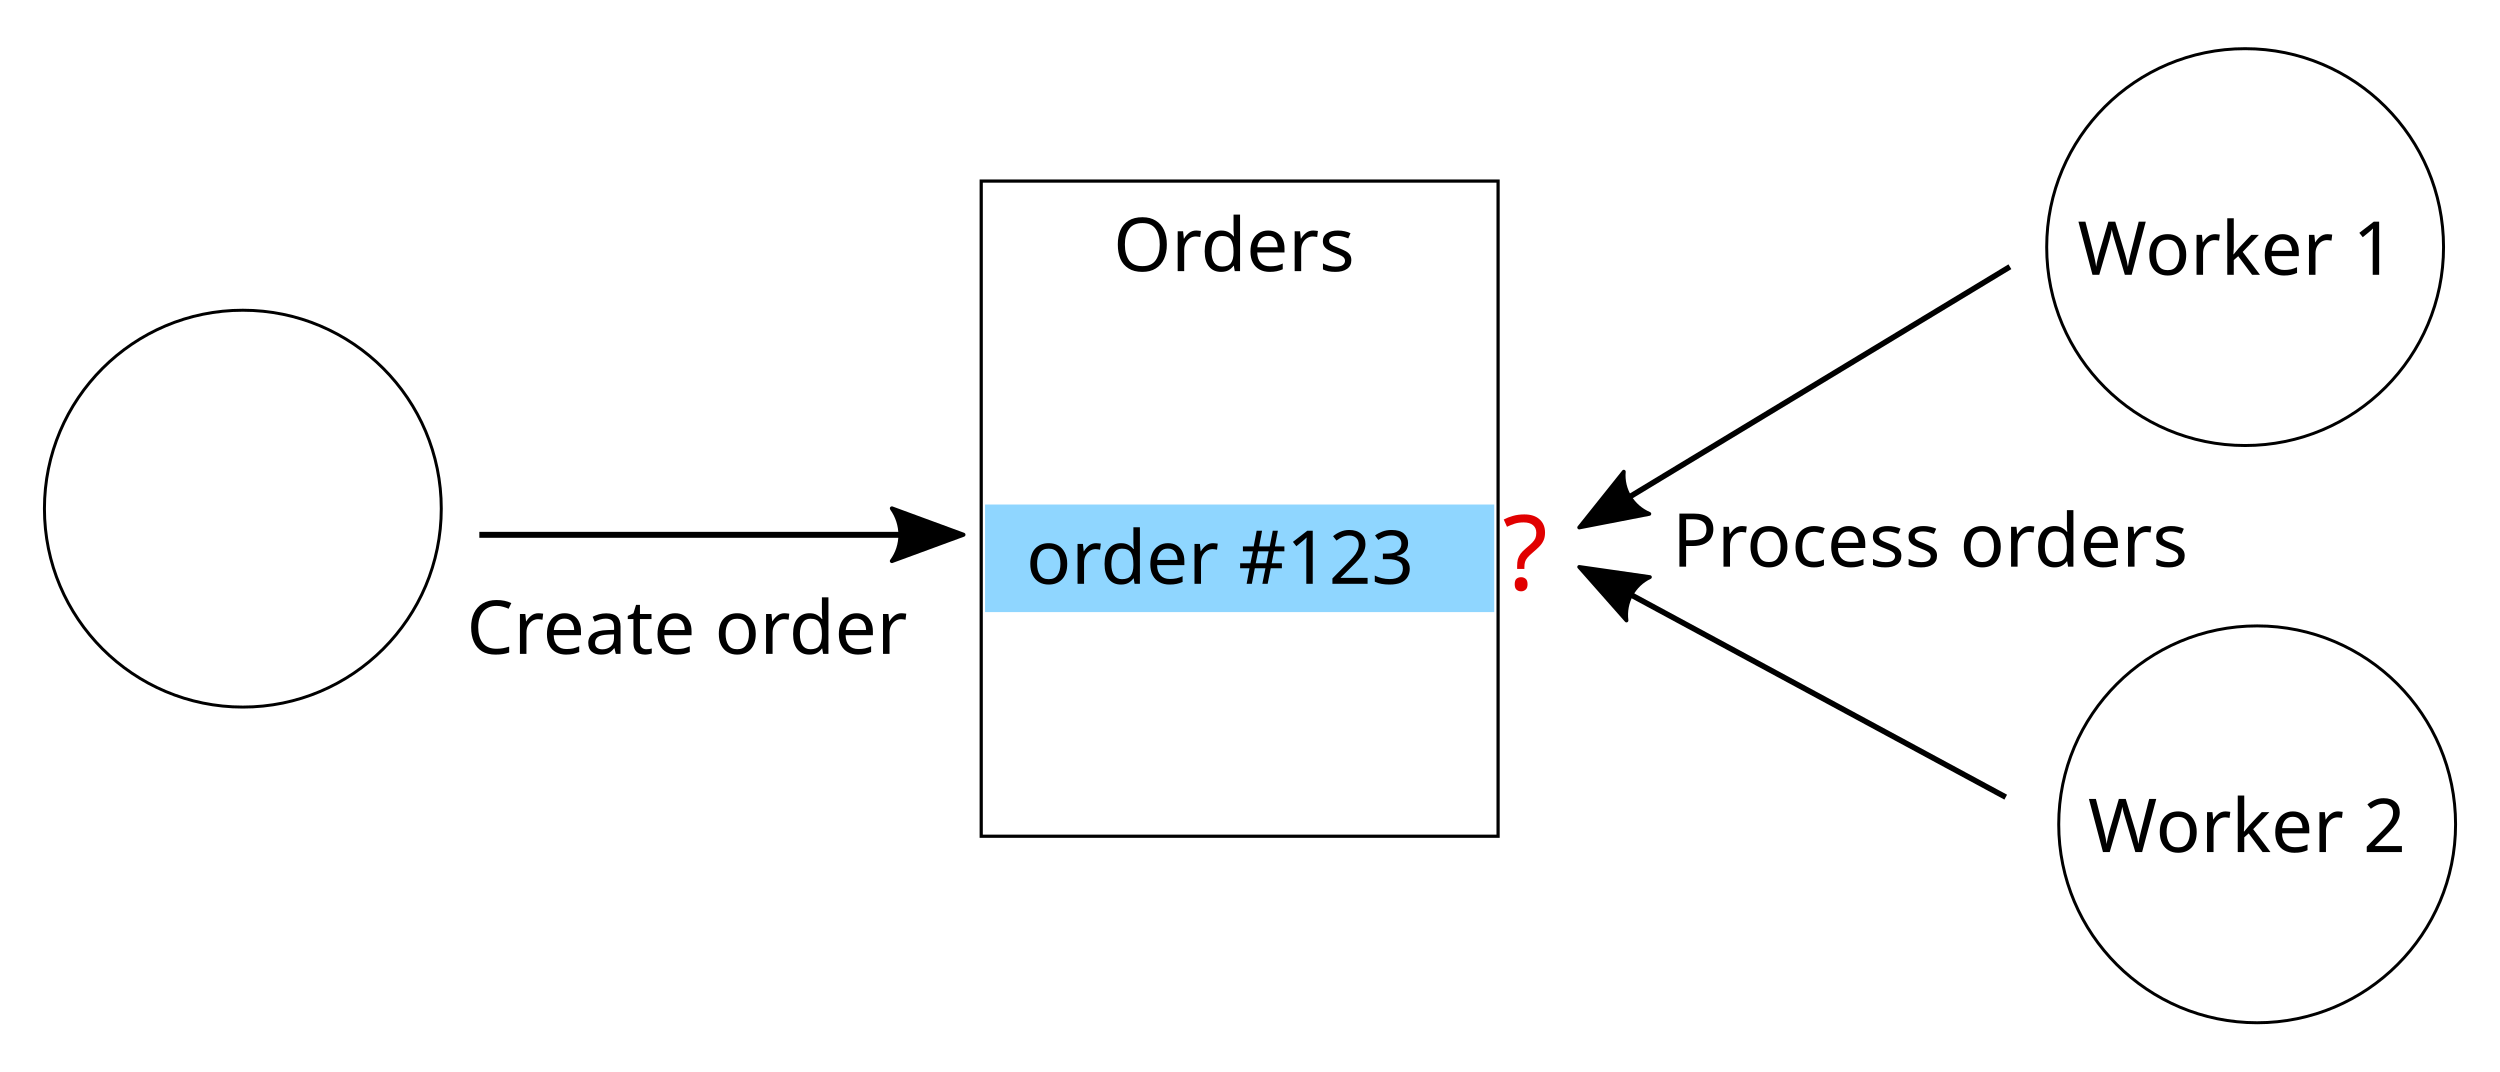
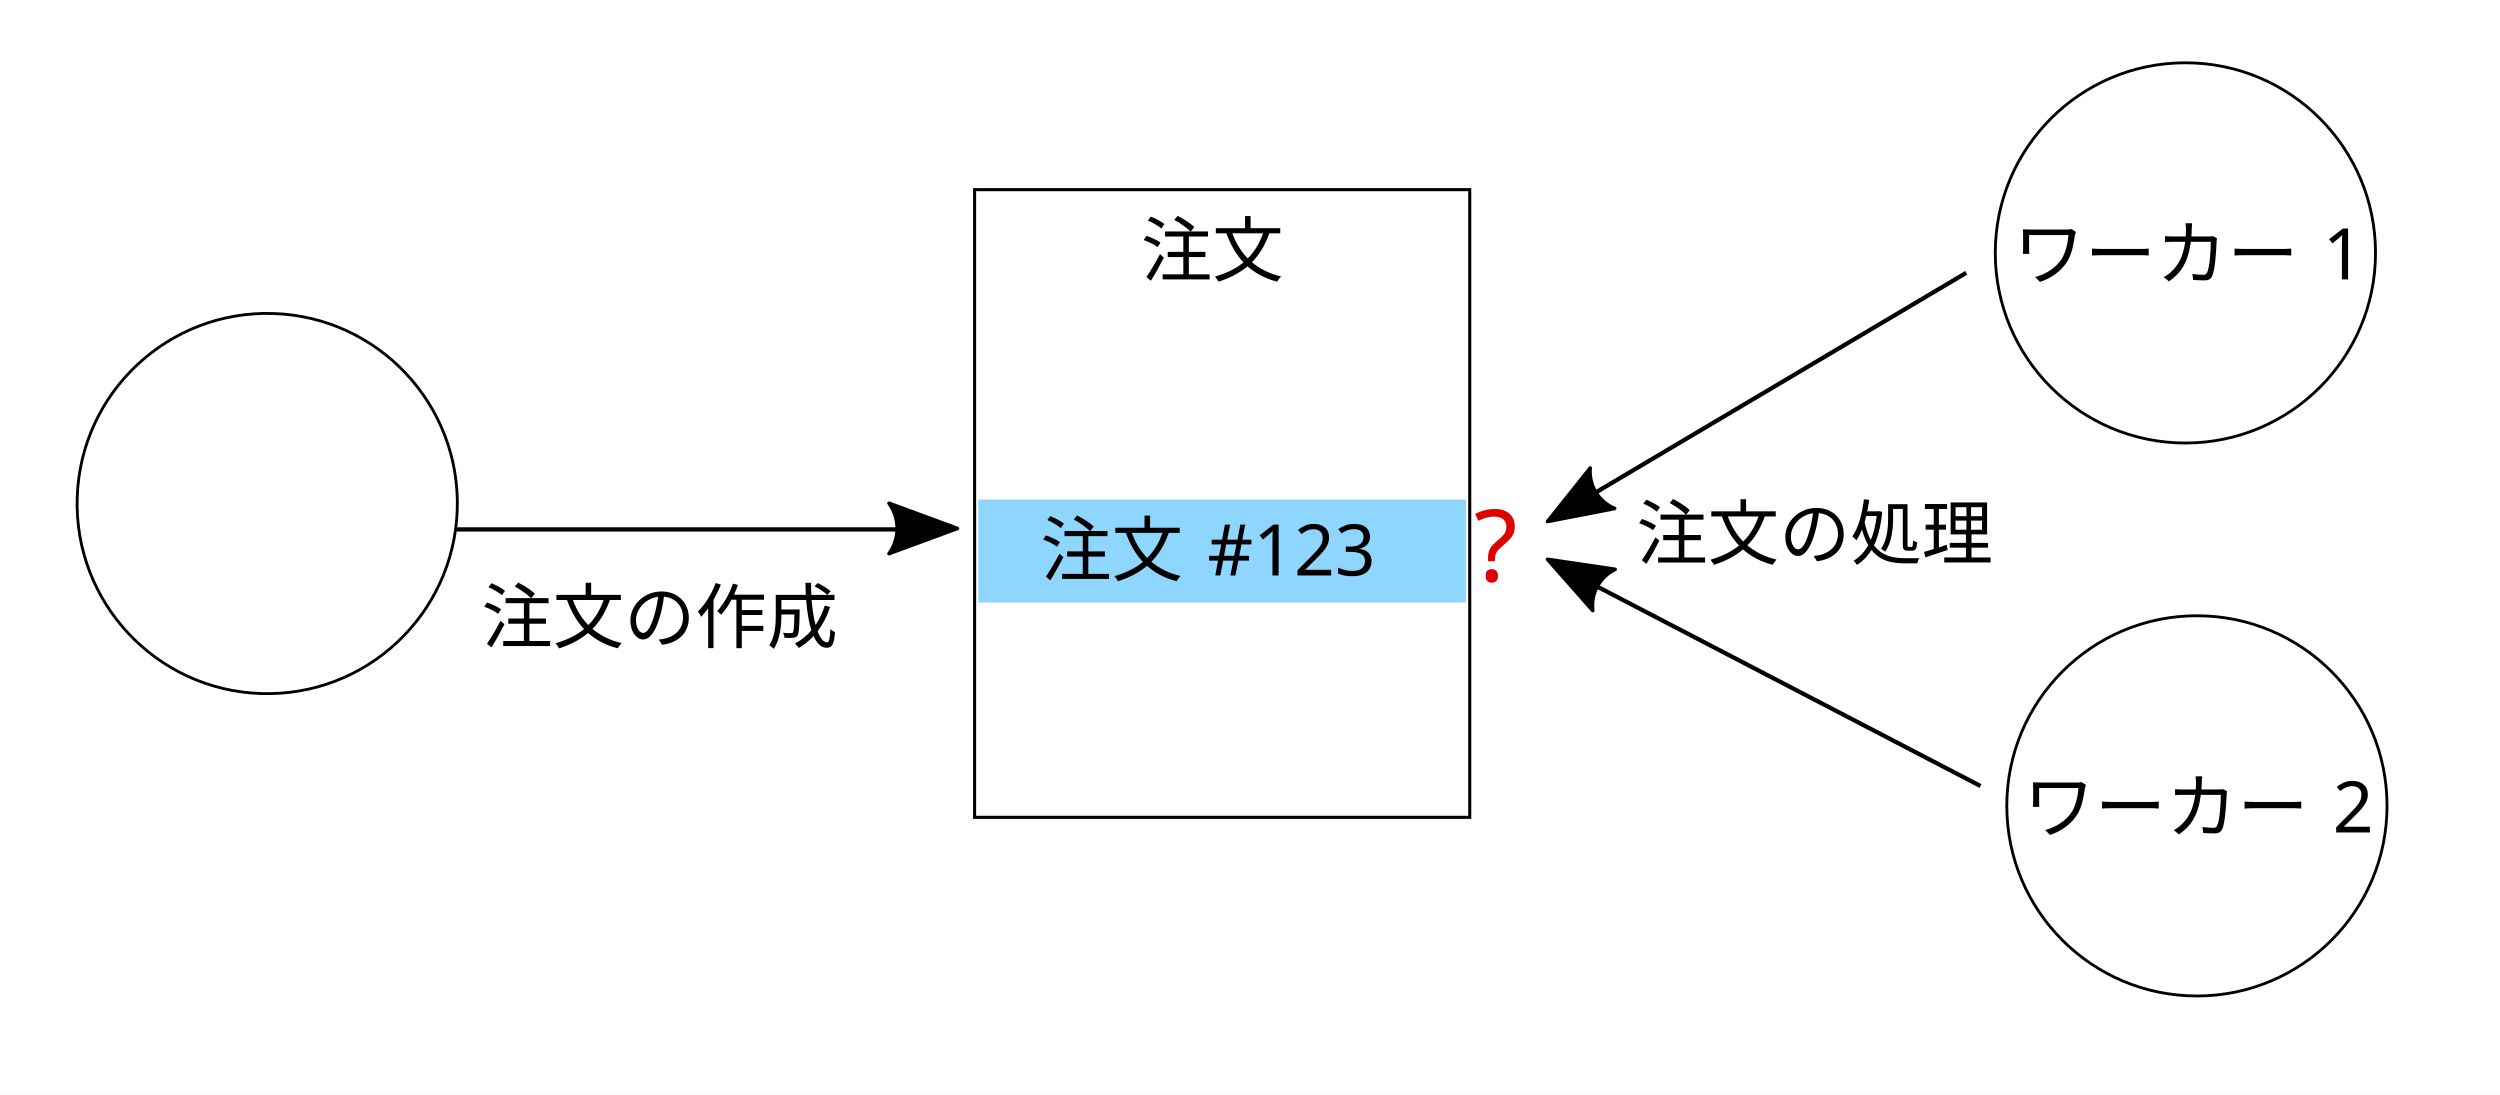
- <svg xmlns="http://www.w3.org/2000/svg" width="420" height="180" viewBox="0 0 420 180" id="svg8548" version="1.1">
-   <defs id="defs8550">
-     <marker orient="auto" refY="0" refX="0" id="marker9229" style="overflow:visible">
-       <path id="path9231" style="fill:#000000;fill-opacity:1;fill-rule:evenodd;stroke:#000000;stroke-width:0.625;stroke-linejoin:round;stroke-opacity:1" d="M 8.719,4.034 -2.207,0.016 8.719,-4.002 c -1.745,2.372 -1.735,5.617 -6e-7,8.035 z" transform="matrix(-1.1,0,0,-1.1,-1.1,0)" />
-     </marker>
-     <marker style="overflow:visible" id="marker9193" refX="0" refY="0" orient="auto">
-       <path transform="matrix(-1.1,0,0,-1.1,-1.1,0)" d="M 8.719,4.034 -2.207,0.016 8.719,-4.002 c -1.745,2.372 -1.735,5.617 -6e-7,8.035 z" style="fill:#000000;fill-opacity:1;fill-rule:evenodd;stroke:#000000;stroke-width:0.625;stroke-linejoin:round;stroke-opacity:1" id="path9195" />
-     </marker>
-     <marker orient="auto" refY="0" refX="0" id="Arrow2Lend" style="overflow:visible">
-       <path id="path5424" style="fill:#000000;fill-opacity:1;fill-rule:evenodd;stroke:#000000;stroke-width:0.625;stroke-linejoin:round;stroke-opacity:1" d="M 8.719,4.034 -2.207,0.016 8.719,-4.002 c -1.745,2.372 -1.735,5.617 -6e-7,8.035 z" transform="matrix(-1.1,0,0,-1.1,-1.1,0)" />
-     </marker>
+ <svg xmlns="http://www.w3.org/2000/svg" viewBox="0 0 438.41 191.93">
+   <defs>
+     <style>.cls-1,.cls-10,.cls-2,.cls-3{fill:#fff;}.cls-10,.cls-11,.cls-2,.cls-3,.cls-5{stroke:#000;}.cls-2{stroke-width:0.5px;}.cls-3{stroke-width:0.54px;}.cls-4{fill:#8fd6ff;}.cls-5{stroke-linejoin:round;stroke-width:0.63px;}.cls-6,.cls-7,.cls-8{isolation:isolate;}.cls-7{font-size:17.5px;fill:#e10000;}.cls-7,.cls-8{font-family:Meiryo, Meiryo;}.cls-8{font-size:12.5px;}.cls-9{font-family:SegoeUI, Segoe UI;}.cls-10,.cls-11{stroke-width:0.75px;}.cls-11{fill:none;}</style>
  </defs>
-   <g id="layer6">
-     <rect style="fill:#ffffff;fill-opacity:1;stroke:none;stroke-width:0.5;stroke-miterlimit:4;stroke-dasharray:none;stroke-opacity:1" id="rect9544" width="438.406" height="191.929" x="-6.061" y="-2.838" />
+   <g id="Shapes">
+     <g id="layer6">
+       <rect id="rect9544" class="cls-1" width="438.41" height="191.93" />
+     </g>
+     <g id="layer1">
+       <g id="g9517">
+         <circle id="path9108" class="cls-2" cx="40.8" cy="85.45" r="33.34" transform="translate(-39.9 126.23) rotate(-88.09)" />
+         <circle id="circle9116" class="cls-2" cx="385.26" cy="141.32" r="33.34" />
+         <g id="g9126">
+           <circle id="circle9114" class="cls-2" cx="383.24" cy="44.35" r="33.34" />
+         </g>
+         <g id="g9151">
+           <rect id="rect9131" class="cls-3" x="170.91" y="33.26" width="86.83" height="110.07" />
+           <rect id="rect9142" class="cls-4" x="171.55" y="87.6" width="85.54" height="18.07" />
+         </g>
+         <path id="path5424" class="cls-5" d="M149.84,85.41l12,4.42-12,4.42A7.52,7.52,0,0,0,149.84,85.41Z" transform="translate(6.06 2.84)" />
+         <path id="path9159" class="cls-5" d="M160.53,89.85" transform="translate(6.06 2.84)" />
+         <path id="path9195" class="cls-5" d="M277.09,86.33l-11.78,2.29,7.49-9.38A7,7,0,0,0,277.09,86.33Z" transform="translate(6.06 2.84)" />
+         <path id="path9185" class="cls-5" d="M266.36,88" transform="translate(6.06 2.84)" />
+         <path id="path9231" class="cls-5" d="M273.25,104.24l-7.94-9L277.18,97A7.06,7.06,0,0,0,273.25,104.24Z" transform="translate(6.06 2.84)" />
+         <path id="path9221" class="cls-5" d="M266.41,95.82" transform="translate(6.06 2.84)" />
+         <g id="text9513" class="cls-6">
+           <text class="cls-7" transform="translate(258.49 101.93)">?</text>
+         </g>
+       </g>
+     </g>
  </g>
-   <g id="layer1" transform="translate(-50.25763,-628.1552)">
-     <g id="g9517" transform="translate(7.21441,-7.92764)">
-       <circle r="33.335" cy="721.537" cx="83.843" id="path9108" style="fill:#ffffff;fill-opacity:1;stroke:#000000;stroke-width:0.5;stroke-miterlimit:4;stroke-dasharray:none;stroke-opacity:1" />
-       <circle r="33.335" cy="774.57" cx="422.244" id="circle9116" style="fill:#ffffff;fill-opacity:1;stroke:#000000;stroke-width:0.5;stroke-miterlimit:4;stroke-dasharray:none;stroke-opacity:1" />
-       <g transform="translate(82.83251,1.010153)" id="g9126">
-         <circle r="33.335" cy="676.585" cx="337.391" id="circle9114" style="fill:#ffffff;fill-opacity:1;stroke:#000000;stroke-width:0.5;stroke-miterlimit:4;stroke-dasharray:none;stroke-opacity:1" />
-         <text xml:space="preserve" style="font-style:normal;font-weight:normal;font-size:12.5px;line-height:125%;font-family:sans-serif;letter-spacing:0px;word-spacing:0px;fill:#000000;fill-opacity:1;stroke:none;stroke-width:1px;stroke-linecap:butt;stroke-linejoin:miter;stroke-opacity:1" x="309.229" y="681.239" id="text9118">
-           <tspan id="tspan9120" x="309.229" y="681.239">Worker 1</tspan>
-         </text>
-       </g>
-       <text id="text9122" y="779.224" x="393.823" style="font-style:normal;font-weight:normal;font-size:12.5px;line-height:125%;font-family:sans-serif;letter-spacing:0px;word-spacing:0px;fill:#000000;fill-opacity:1;stroke:none;stroke-width:1px;stroke-linecap:butt;stroke-linejoin:miter;stroke-opacity:1" xml:space="preserve">
-         <tspan y="779.224" x="393.823" id="tspan9124">Worker 2</tspan>
-       </text>
-       <g id="g9151">
-         <rect style="fill:#ffffff;fill-opacity:1;stroke:#000000;stroke-width:0.539;stroke-miterlimit:4;stroke-dasharray:none;stroke-opacity:1" id="rect9131" width="86.834" height="110.068" x="207.887" y="666.503" />
-         <text xml:space="preserve" style="font-style:normal;font-weight:normal;font-size:12.5px;line-height:125%;font-family:sans-serif;letter-spacing:0px;word-spacing:0px;fill:#000000;fill-opacity:1;stroke:none;stroke-width:1px;stroke-linecap:butt;stroke-linejoin:miter;stroke-opacity:1" x="230.071" y="681.636" id="text9133">
-           <tspan id="tspan9135" x="230.071" y="681.636">Orders</tspan>
-         </text>
-         <rect style="fill:#8fd6ff;fill-opacity:1;stroke:none;stroke-width:0.466;stroke-miterlimit:4;stroke-dasharray:none;stroke-opacity:1" id="rect9142" width="85.54" height="18.073" x="208.535" y="720.842" />
-         <text xml:space="preserve" style="font-style:normal;font-weight:normal;font-size:12.5px;line-height:125%;font-family:sans-serif;letter-spacing:0px;word-spacing:0px;fill:#000000;fill-opacity:1;stroke:none;stroke-width:1px;stroke-linecap:butt;stroke-linejoin:miter;stroke-opacity:1" x="215.446" y="734.164" id="text9144">
-           <tspan id="tspan9146" x="215.446" y="734.164">order #123</tspan>
-         </text>
-       </g>
-       <path id="path9159" d="m 123.571,725.934 80,0" style="fill:none;fill-rule:evenodd;stroke:#000000;stroke-width:1px;stroke-linecap:butt;stroke-linejoin:miter;stroke-opacity:1;marker-end:url(#Arrow2Lend)" />
-       <text id="text9181" y="745.934" x="121.429" style="font-style:normal;font-weight:normal;font-size:12.5px;line-height:125%;font-family:sans-serif;letter-spacing:0px;word-spacing:0px;fill:#000000;fill-opacity:1;stroke:none;stroke-width:1px;stroke-linecap:butt;stroke-linejoin:miter;stroke-opacity:1" xml:space="preserve">
-         <tspan y="745.934" x="121.429" id="tspan9183">Create order</tspan>
-       </text>
-       <path id="path9185" d="m 380.706,680.894 -71.301,43.148" style="fill:none;fill-rule:evenodd;stroke:#000000;stroke-width:0.937px;stroke-linecap:butt;stroke-linejoin:miter;stroke-opacity:1;marker-end:url(#marker9193)" />
-       <path id="path9221" d="m 380.005,770.006 -70.554,-38.1" style="fill:none;fill-rule:evenodd;stroke:#000000;stroke-width:0.937px;stroke-linecap:butt;stroke-linejoin:miter;stroke-opacity:1;marker-end:url(#marker9229)" />
-       <text xml:space="preserve" style="font-style:normal;font-weight:normal;font-size:12.5px;line-height:125%;font-family:sans-serif;letter-spacing:0px;word-spacing:0px;fill:#000000;fill-opacity:1;stroke:none;stroke-width:1px;stroke-linecap:butt;stroke-linejoin:miter;stroke-opacity:1" x="323.964" y="731.286" id="text9389">
-         <tspan id="tspan9391" x="323.964" y="731.286">Process orders</tspan>
-       </text>
-       <text id="text9513" y="735.174" x="295.47" style="font-style:normal;font-weight:normal;font-size:17.5px;line-height:125%;font-family:sans-serif;letter-spacing:0px;word-spacing:0px;fill:#e10000;fill-opacity:1;stroke:none;stroke-width:1px;stroke-linecap:butt;stroke-linejoin:miter;stroke-opacity:1" xml:space="preserve">
-         <tspan y="735.174" x="295.47" id="tspan9515">?</tspan>
+   <g id="txt">
+     <g id="text9118" class="cls-6">
+       <text class="cls-8" transform="translate(353.08 49)">ワーカー <tspan class="cls-9" x="54.25" y="0">1</tspan>
      </text>
    </g>
+     <g id="text9122" class="cls-6">
+       <text class="cls-8" transform="translate(354.84 145.98)">ワーカー <tspan class="cls-9" x="54.25" y="0">2</tspan>
+       </text>
+     </g>
+     <g id="text9133" class="cls-6">
+       <text class="cls-8" transform="translate(200.09 48.39)">注文</text>
+     </g>
+     <g id="text9144" class="cls-6">
+       <text class="cls-8" transform="translate(182.46 100.92)">注文 <tspan class="cls-9" x="29.25" y="0">#123</tspan>
+       </text>
+     </g>
+     <g id="text9181" class="cls-6">
+       <text class="cls-8" transform="translate(84.45 112.69)">注文の作成</text>
+     </g>
+     <g id="text9389" class="cls-6">
+       <text class="cls-8" transform="translate(286.98 98.04)">注文の処理</text>
+     </g>
+     <line class="cls-10" x1="279.56" y1="102.59" x2="347.31" y2="137.84" />
+     <line class="cls-10" x1="158.06" y1="92.84" x2="80.06" y2="92.84" />
+     <line class="cls-11" x1="279.73" y1="86.42" x2="344.81" y2="47.84" />
  </g>
</svg>
